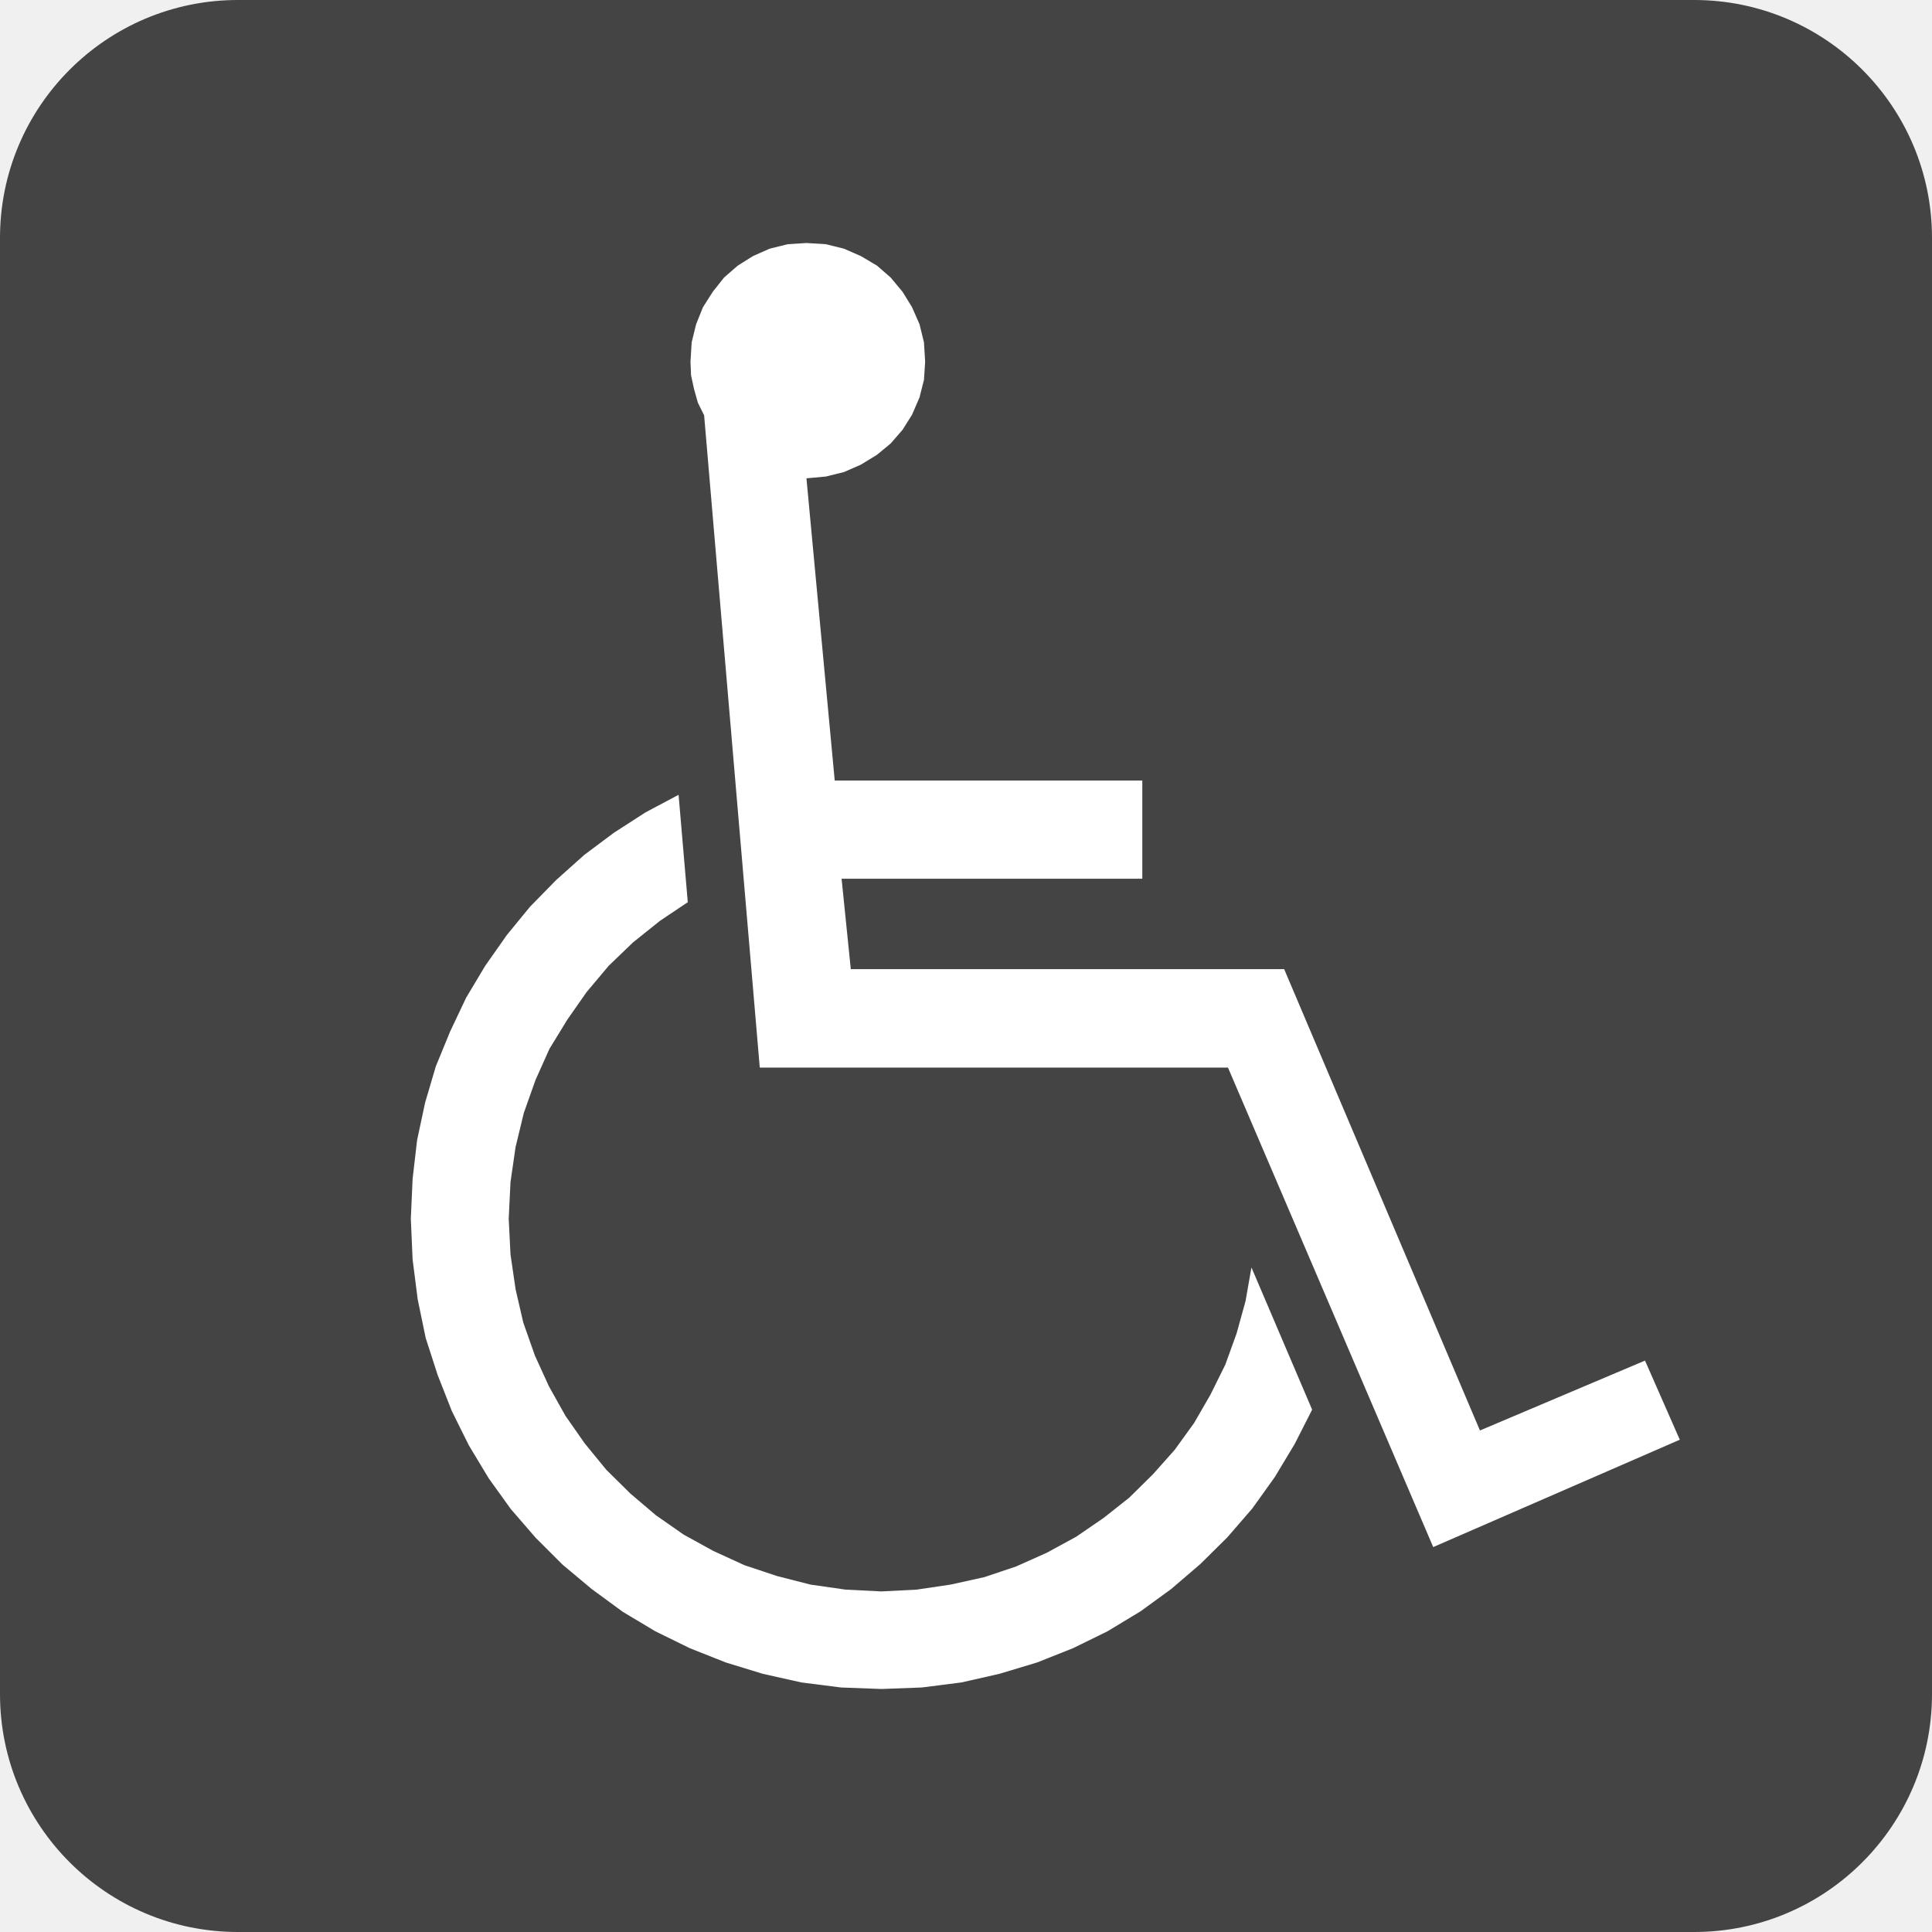
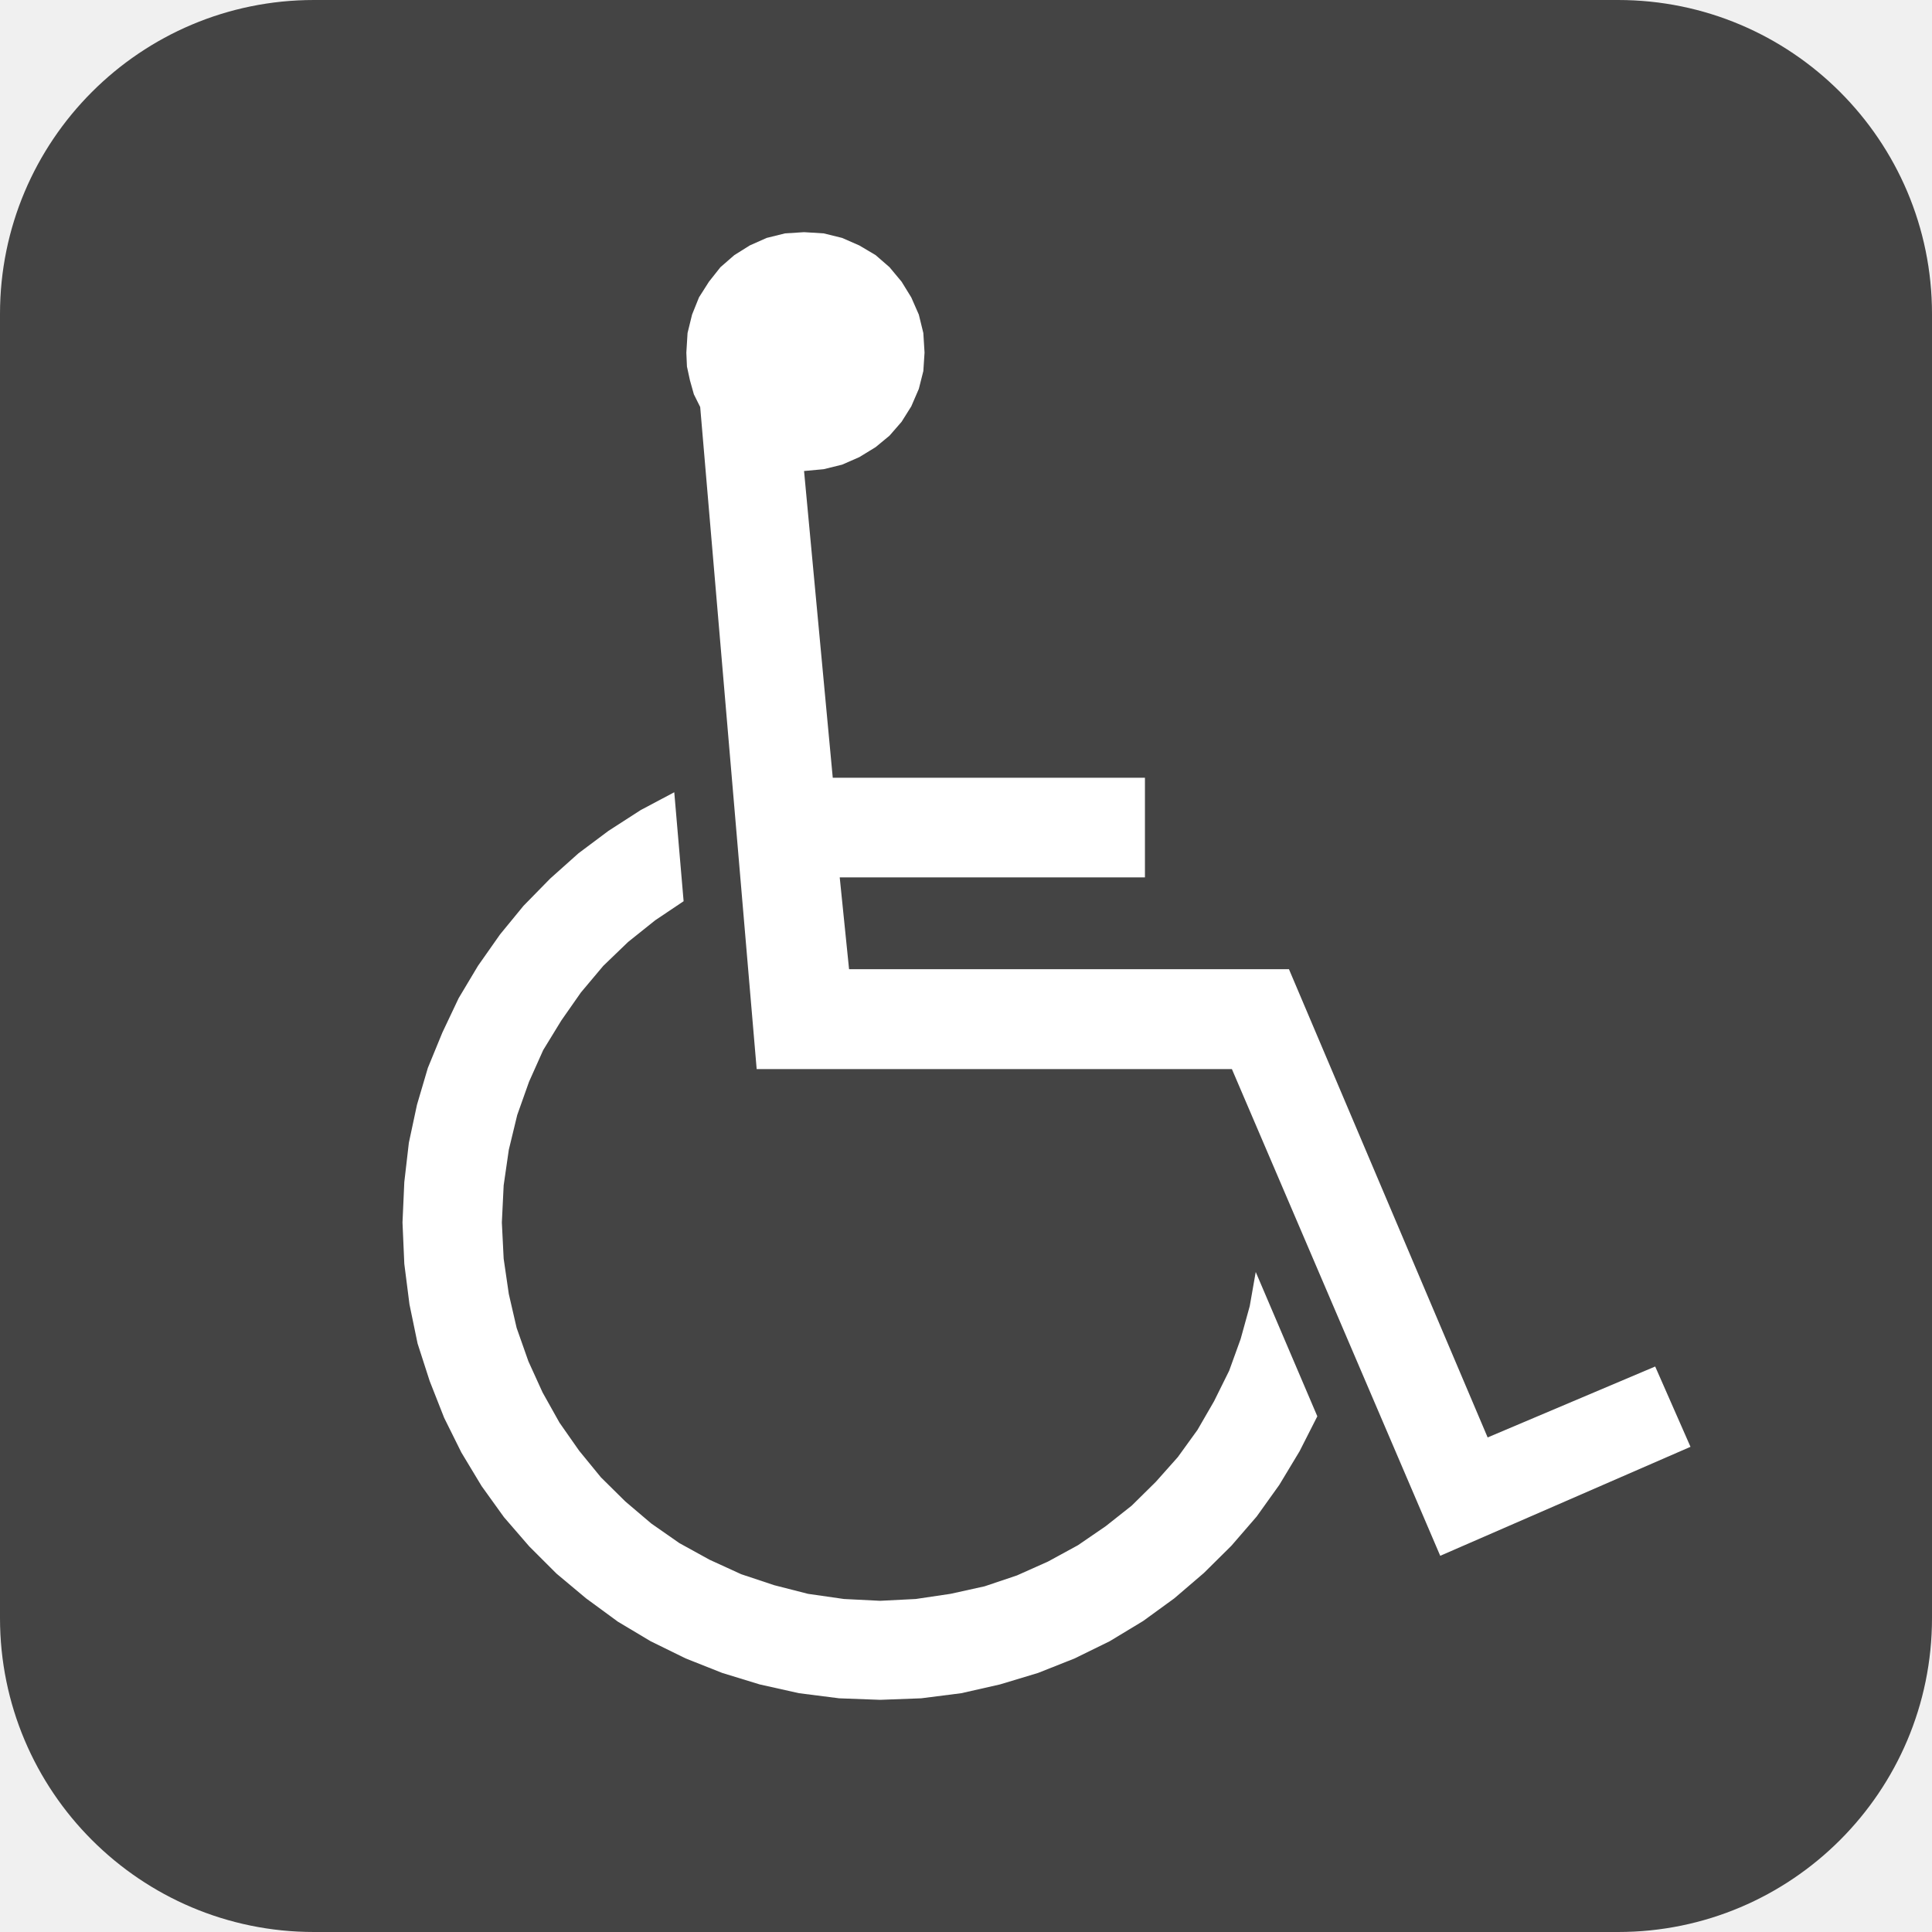
- <svg xmlns="http://www.w3.org/2000/svg" viewBox="-0.3 -0.3 40.6 40.6" data-source="https://www.med.kindai.ac.jp/img/common/map/icon-05.png">
-   <rect x="-0.3" y="-0.3" width="40.6" height="40.6" rx="5" fill="#444444" />
+ <svg xmlns="http://www.w3.org/2000/svg" viewBox="0 0 40 40" data-source="https://www.med.kindai.ac.jp/img/common/map/icon-05.png">
+   <rect width="40" height="40" rx="6.5" fill="#444444" />
  <g transform="translate(8.3333 4.8068) scale(0.8334636)" data-glyph-source="https://www.mlit.go.jp/sogoseisaku/barrierfree/content/001727469.pdf">
    <path d="M22.725,29.415L22.283,30.285L21.781,31.118L21.218,31.905L20.588,32.633L19.906,33.308L19.171,33.938L18.398,34.500L17.566,35.003L16.695,35.430L15.788,35.790L14.843,36.075L13.882,36.293L12.885,36.420L11.865,36.458L10.846,36.420L9.848,36.293L8.873,36.075L7.943,35.790L7.035,35.430L6.165,35.003L5.348,34.515L4.561,33.938L3.826,33.323L3.150,32.648L2.520,31.920L1.965,31.148L1.463,30.315L1.035,29.453L0.675,28.538L0.375,27.608L0.173,26.633L0.045,25.628L0.000,24.600L0.045,23.595L0.158,22.620L0.360,21.675L0.630,20.760L0.990,19.883L1.395,19.028L1.875,18.225L2.423,17.445L3.007,16.733L3.668,16.058L4.373,15.428L5.115,14.873L5.918,14.355L6.751,13.913L6.983,16.620L6.278,17.093L5.603,17.633L4.988,18.225L4.433,18.885L3.945,19.583L3.495,20.318L3.143,21.105L2.850,21.930L2.641,22.793L2.513,23.678L2.468,24.600L2.513,25.500L2.641,26.378L2.835,27.218L3.128,28.050L3.480,28.823L3.900,29.573L4.388,30.270L4.928,30.930L5.535,31.530L6.180,32.078L6.878,32.565L7.628,32.978L8.415,33.338L9.225,33.608L10.073,33.825L10.965,33.953L11.865,33.998L12.751,33.953L13.613,33.825L14.460,33.638L15.263,33.368L16.035,33.023L16.778,32.618L17.468,32.145L18.113,31.635L18.713,31.043L19.260,30.428L19.748,29.753L20.160,29.040L20.535,28.283L20.820,27.495L21.046,26.678L21.195,25.830L22.725,29.415ZM9.975,5.933L10.688,13.553L18.443,13.553L18.443,16.028L10.861,16.028L11.093,18.308L22.020,18.308L26.956,29.940L31.118,28.178L31.995,30.173L25.778,32.880L20.603,20.790L8.798,20.790L7.395,4.343L7.238,4.028L7.141,3.683L7.066,3.338L7.051,2.993L7.081,2.505L7.193,2.048L7.365,1.620L7.613,1.230L7.898,0.870L8.243,0.570L8.626,0.330L9.046,0.143L9.503,0.030L9.975,0.000L10.463,0.030L10.921,0.143L11.348,0.330L11.753,0.570L12.098,0.870L12.398,1.230L12.638,1.620L12.826,2.048L12.938,2.505L12.968,2.993L12.938,3.450L12.826,3.893L12.638,4.328L12.398,4.710L12.098,5.055L11.753,5.340L11.348,5.588L10.921,5.775L10.463,5.888L9.975,5.933Z" fill="#ffffff" />
  </g>
</svg>
